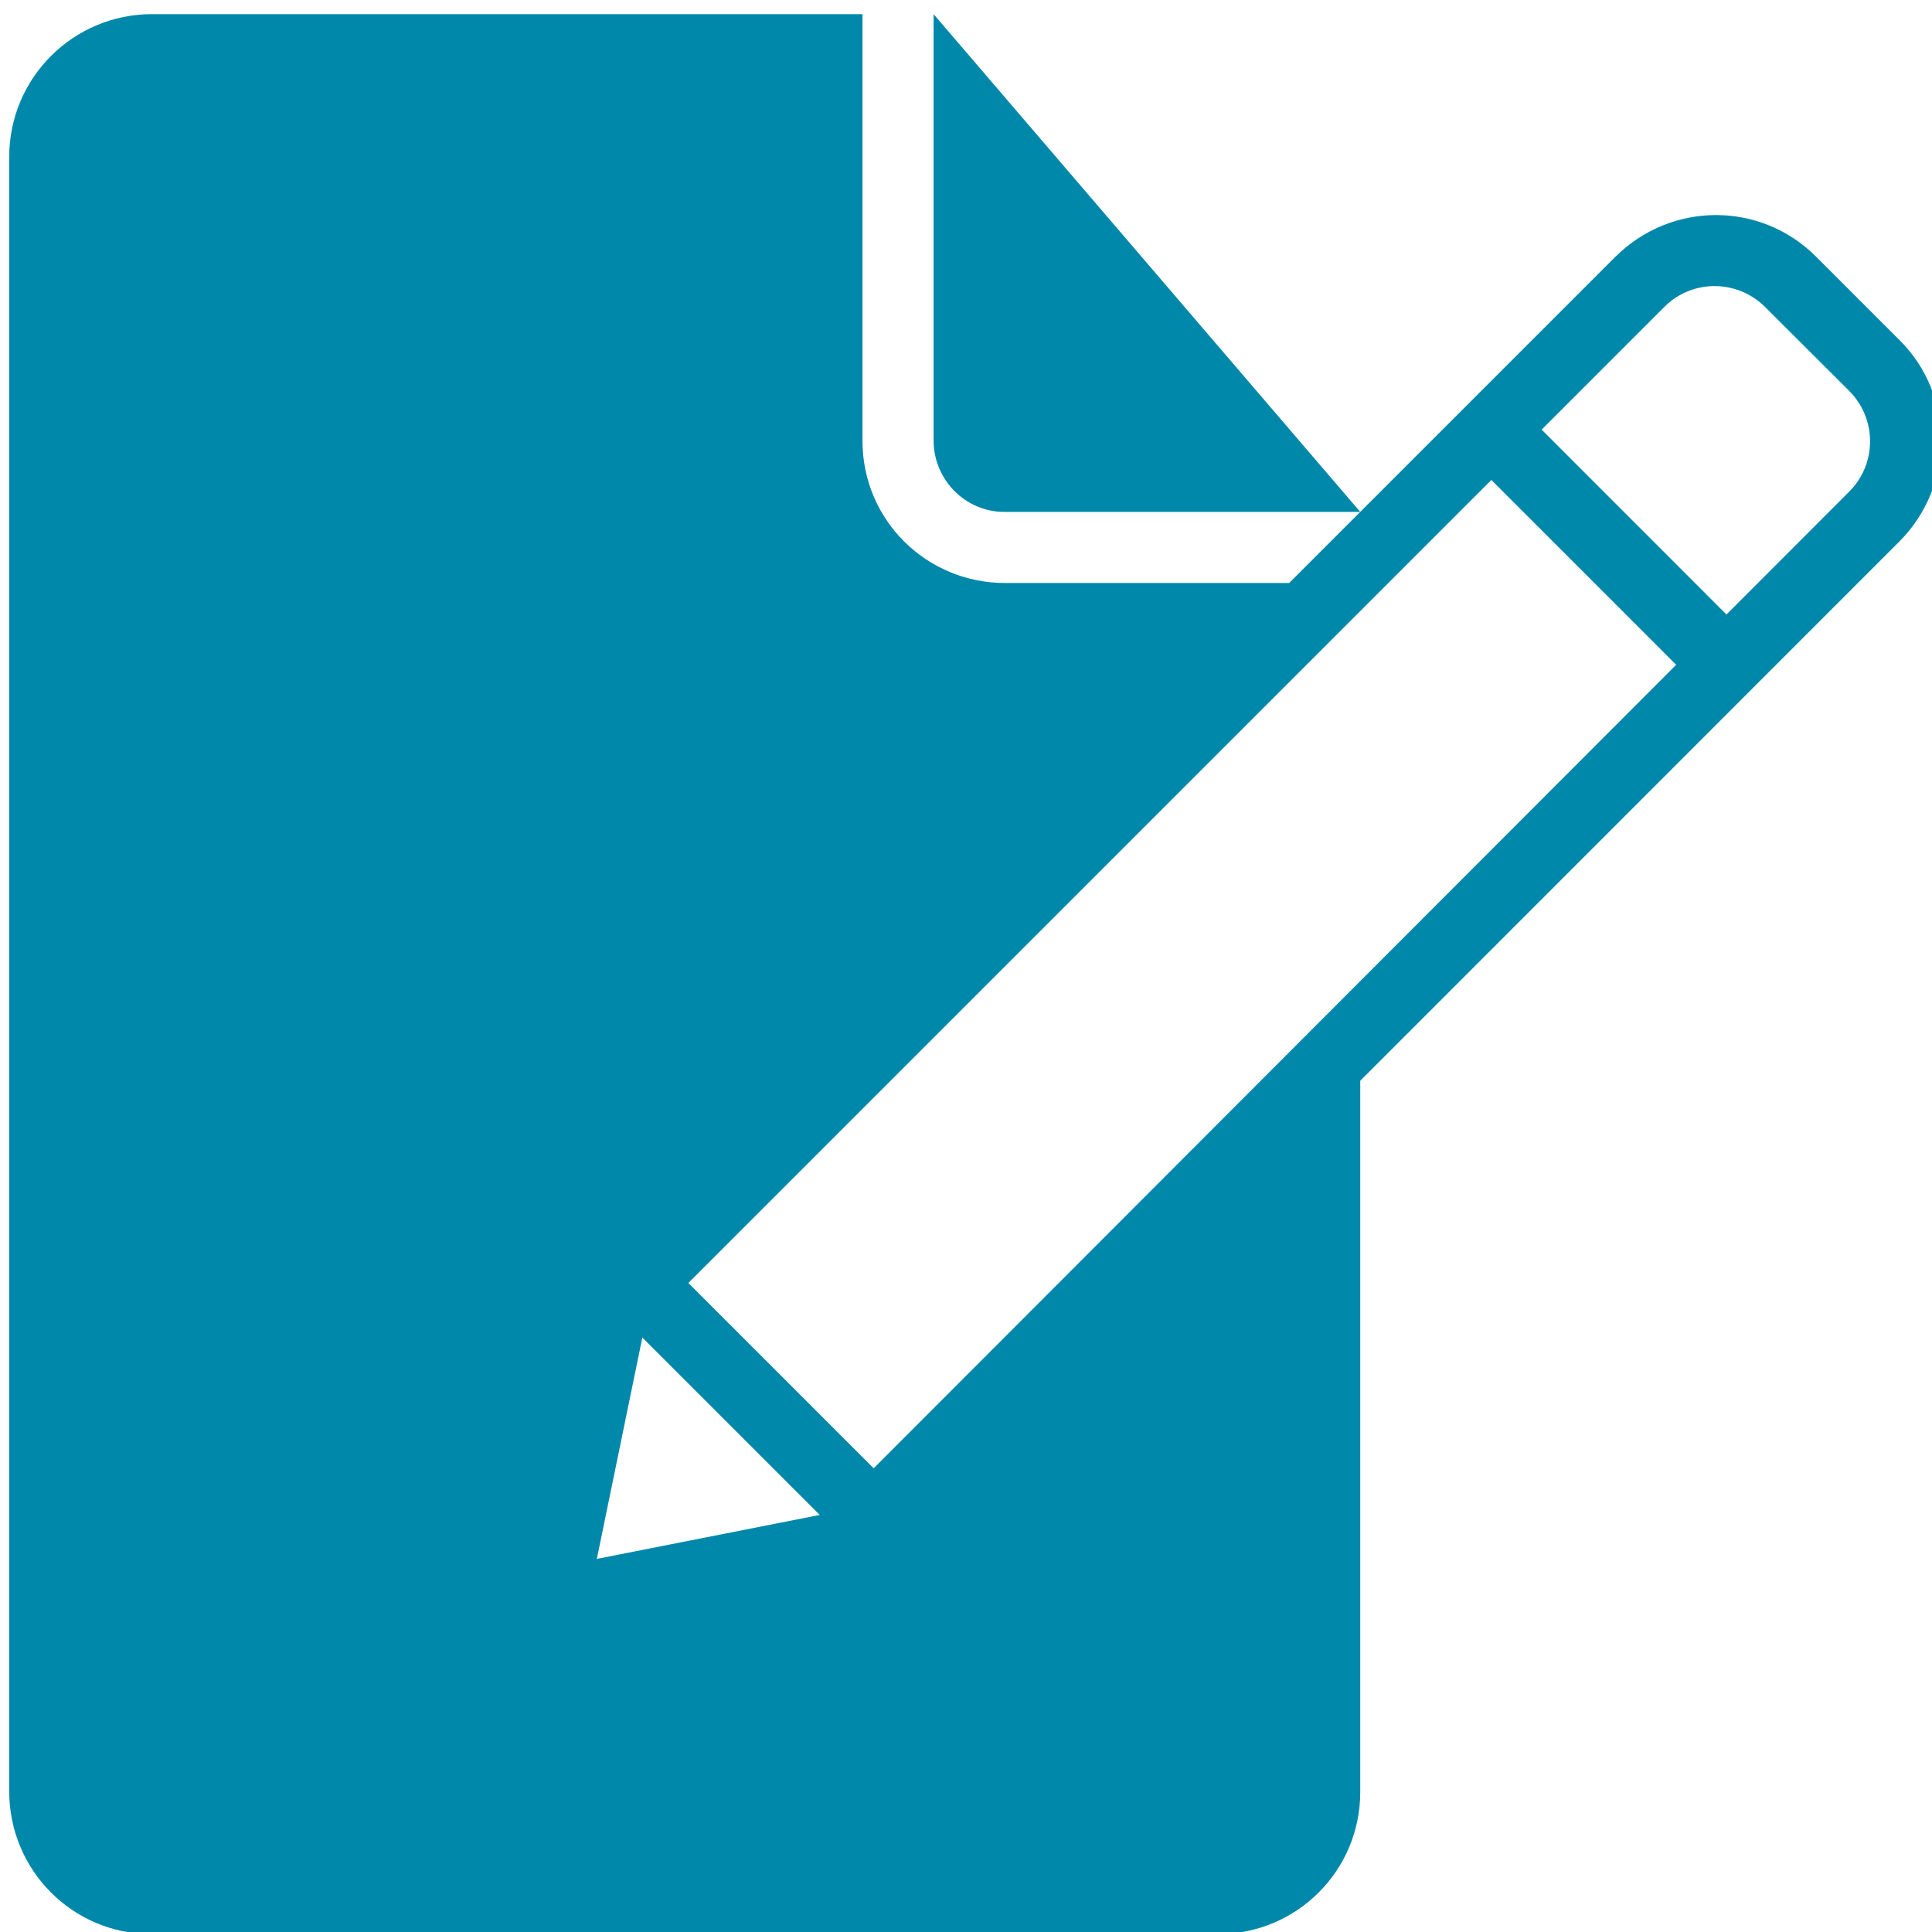
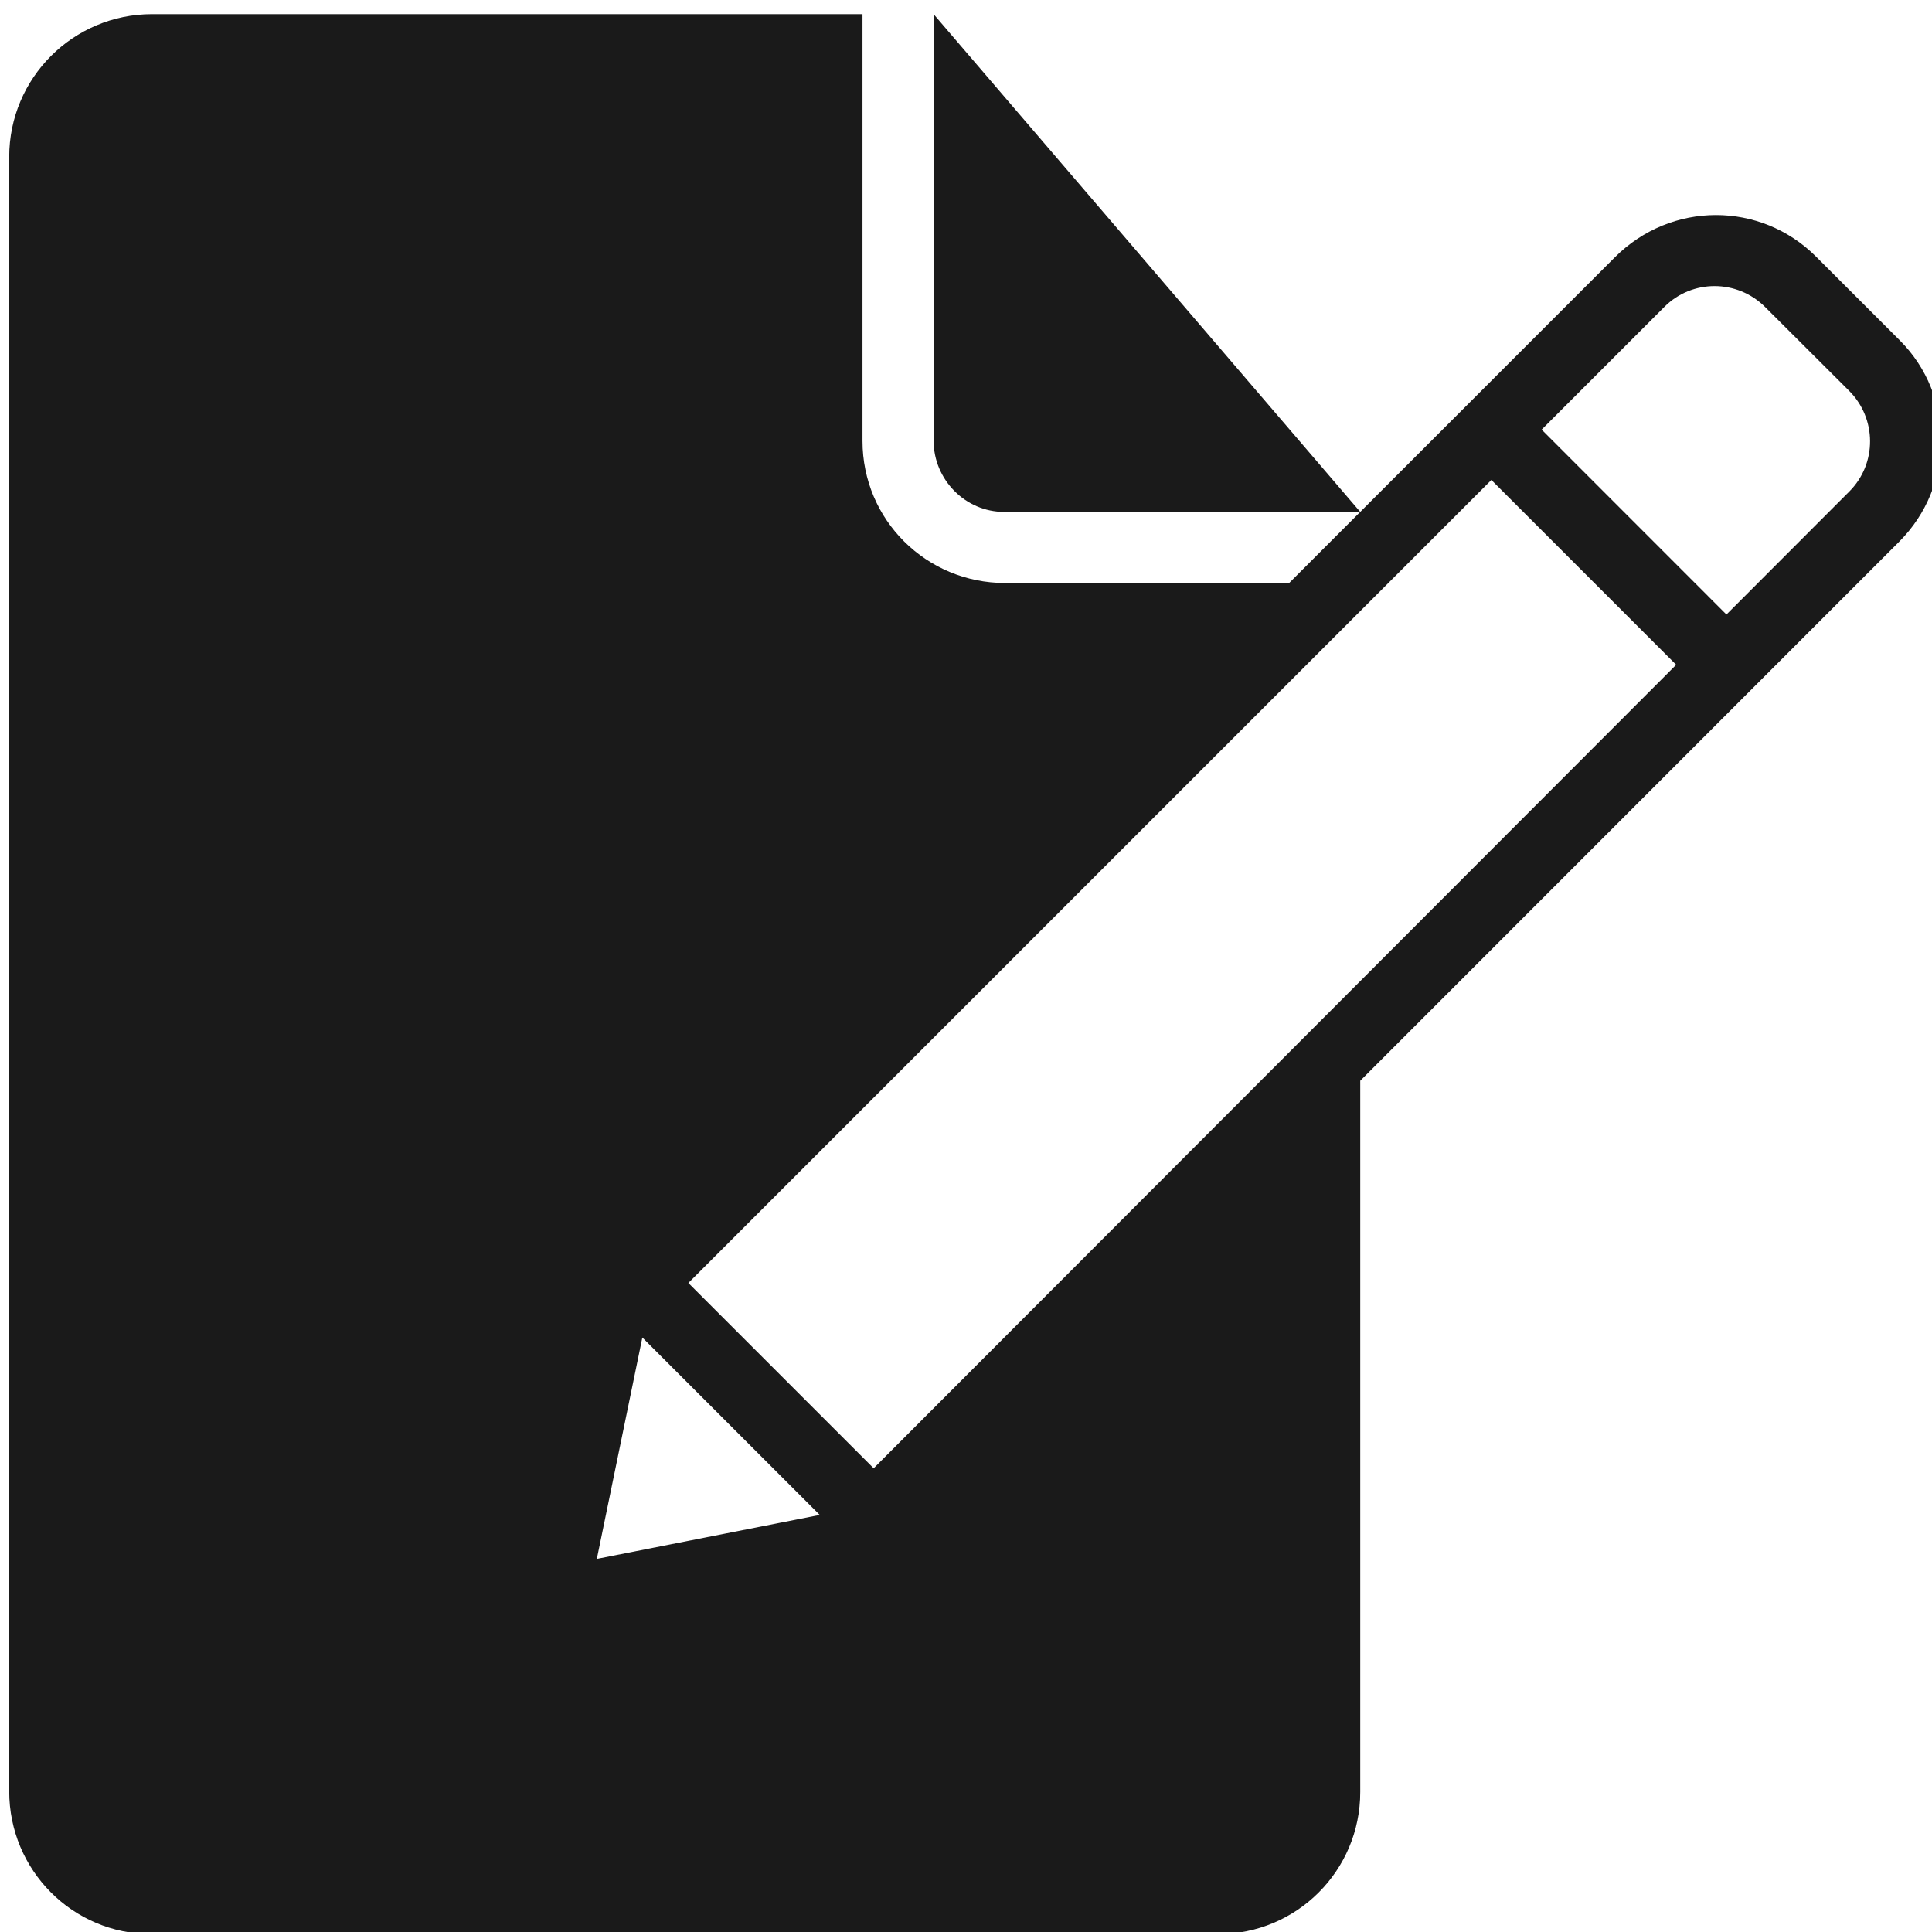
<svg xmlns="http://www.w3.org/2000/svg" height="32px" version="1.1" viewBox="0 0 32 32" width="32px" id="svg11">
  <defs id="defs6" />
-   <g id="Page-1" style="fill:#0088aa;fill-rule:evenodd;stroke:none;stroke-width:0.849;fill-opacity:1" transform="matrix(1.177762,0,0,1.177762,-3.380744,-3.298968)">
-     <g id="icon-136-document-edit" style="fill:#0088aa;stroke-width:0.849;fill-opacity:1">
-       <path d="M 26.443,12.15 15.157,23.45 v 0 L 12.551,20.844 23.844,9.551 Z M 27.15,11.443 28.879,9.712 C 29.269,9.321 29.266,8.687 28.874,8.296 L 27.694,7.119 C 27.302,6.728 26.669,6.725 26.278,7.116 L 24.551,8.843 Z M 11.904,21.611 11.264,24.724 14.399,24.106 Z M 22,18 V 28.003 C 22,29.109 21.106,30 20.003,30 H 4.997 C 3.891,30 3,29.101 3,27.993 V 5.007 C 3,3.898 3.899,3 5.009,3 H 15 V 9.002 C 15,10.113 15.898,11 17.006,11 H 21 l 4.58,-4.58 c 0.793,-0.793 2.051,-0.789 2.83,-0.01 l 1.179,1.179 c 0.776,0.776 0.775,2.046 -0.01,2.83 z M 16,3 V 8.997 C 16,9.551 16.451,10 16.991,10 H 22 Z" id="document-edit" style="fill:#0088aa;stroke-width:0.849;fill-opacity:1" />
+   <g id="Page-1" style="fill:#1a1a1a;fill-rule:evenodd;stroke:none;stroke-width:0.849" transform="matrix(1.177762,0,0,1.177762,-3.380744,-3.298968)">
+     <g id="icon-136-document-edit" style="fill:#1a1a1a;stroke-width:0.849">
+       <path d="M 26.443,12.15 15.157,23.45 v 0 L 12.551,20.844 23.844,9.551 Z M 27.15,11.443 28.879,9.712 C 29.269,9.321 29.266,8.687 28.874,8.296 L 27.694,7.119 C 27.302,6.728 26.669,6.725 26.278,7.116 L 24.551,8.843 Z M 11.904,21.611 11.264,24.724 14.399,24.106 Z M 22,18 V 28.003 C 22,29.109 21.106,30 20.003,30 H 4.997 C 3.891,30 3,29.101 3,27.993 V 5.007 C 3,3.898 3.899,3 5.009,3 H 15 V 9.002 C 15,10.113 15.898,11 17.006,11 H 21 l 4.58,-4.58 c 0.793,-0.793 2.051,-0.789 2.83,-0.01 l 1.179,1.179 c 0.776,0.776 0.775,2.046 -0.01,2.83 z M 16,3 V 8.997 C 16,9.551 16.451,10 16.991,10 H 22 Z" id="document-edit" style="fill:#1a1a1a;stroke-width:0.849" />
    </g>
  </g>
</svg>
